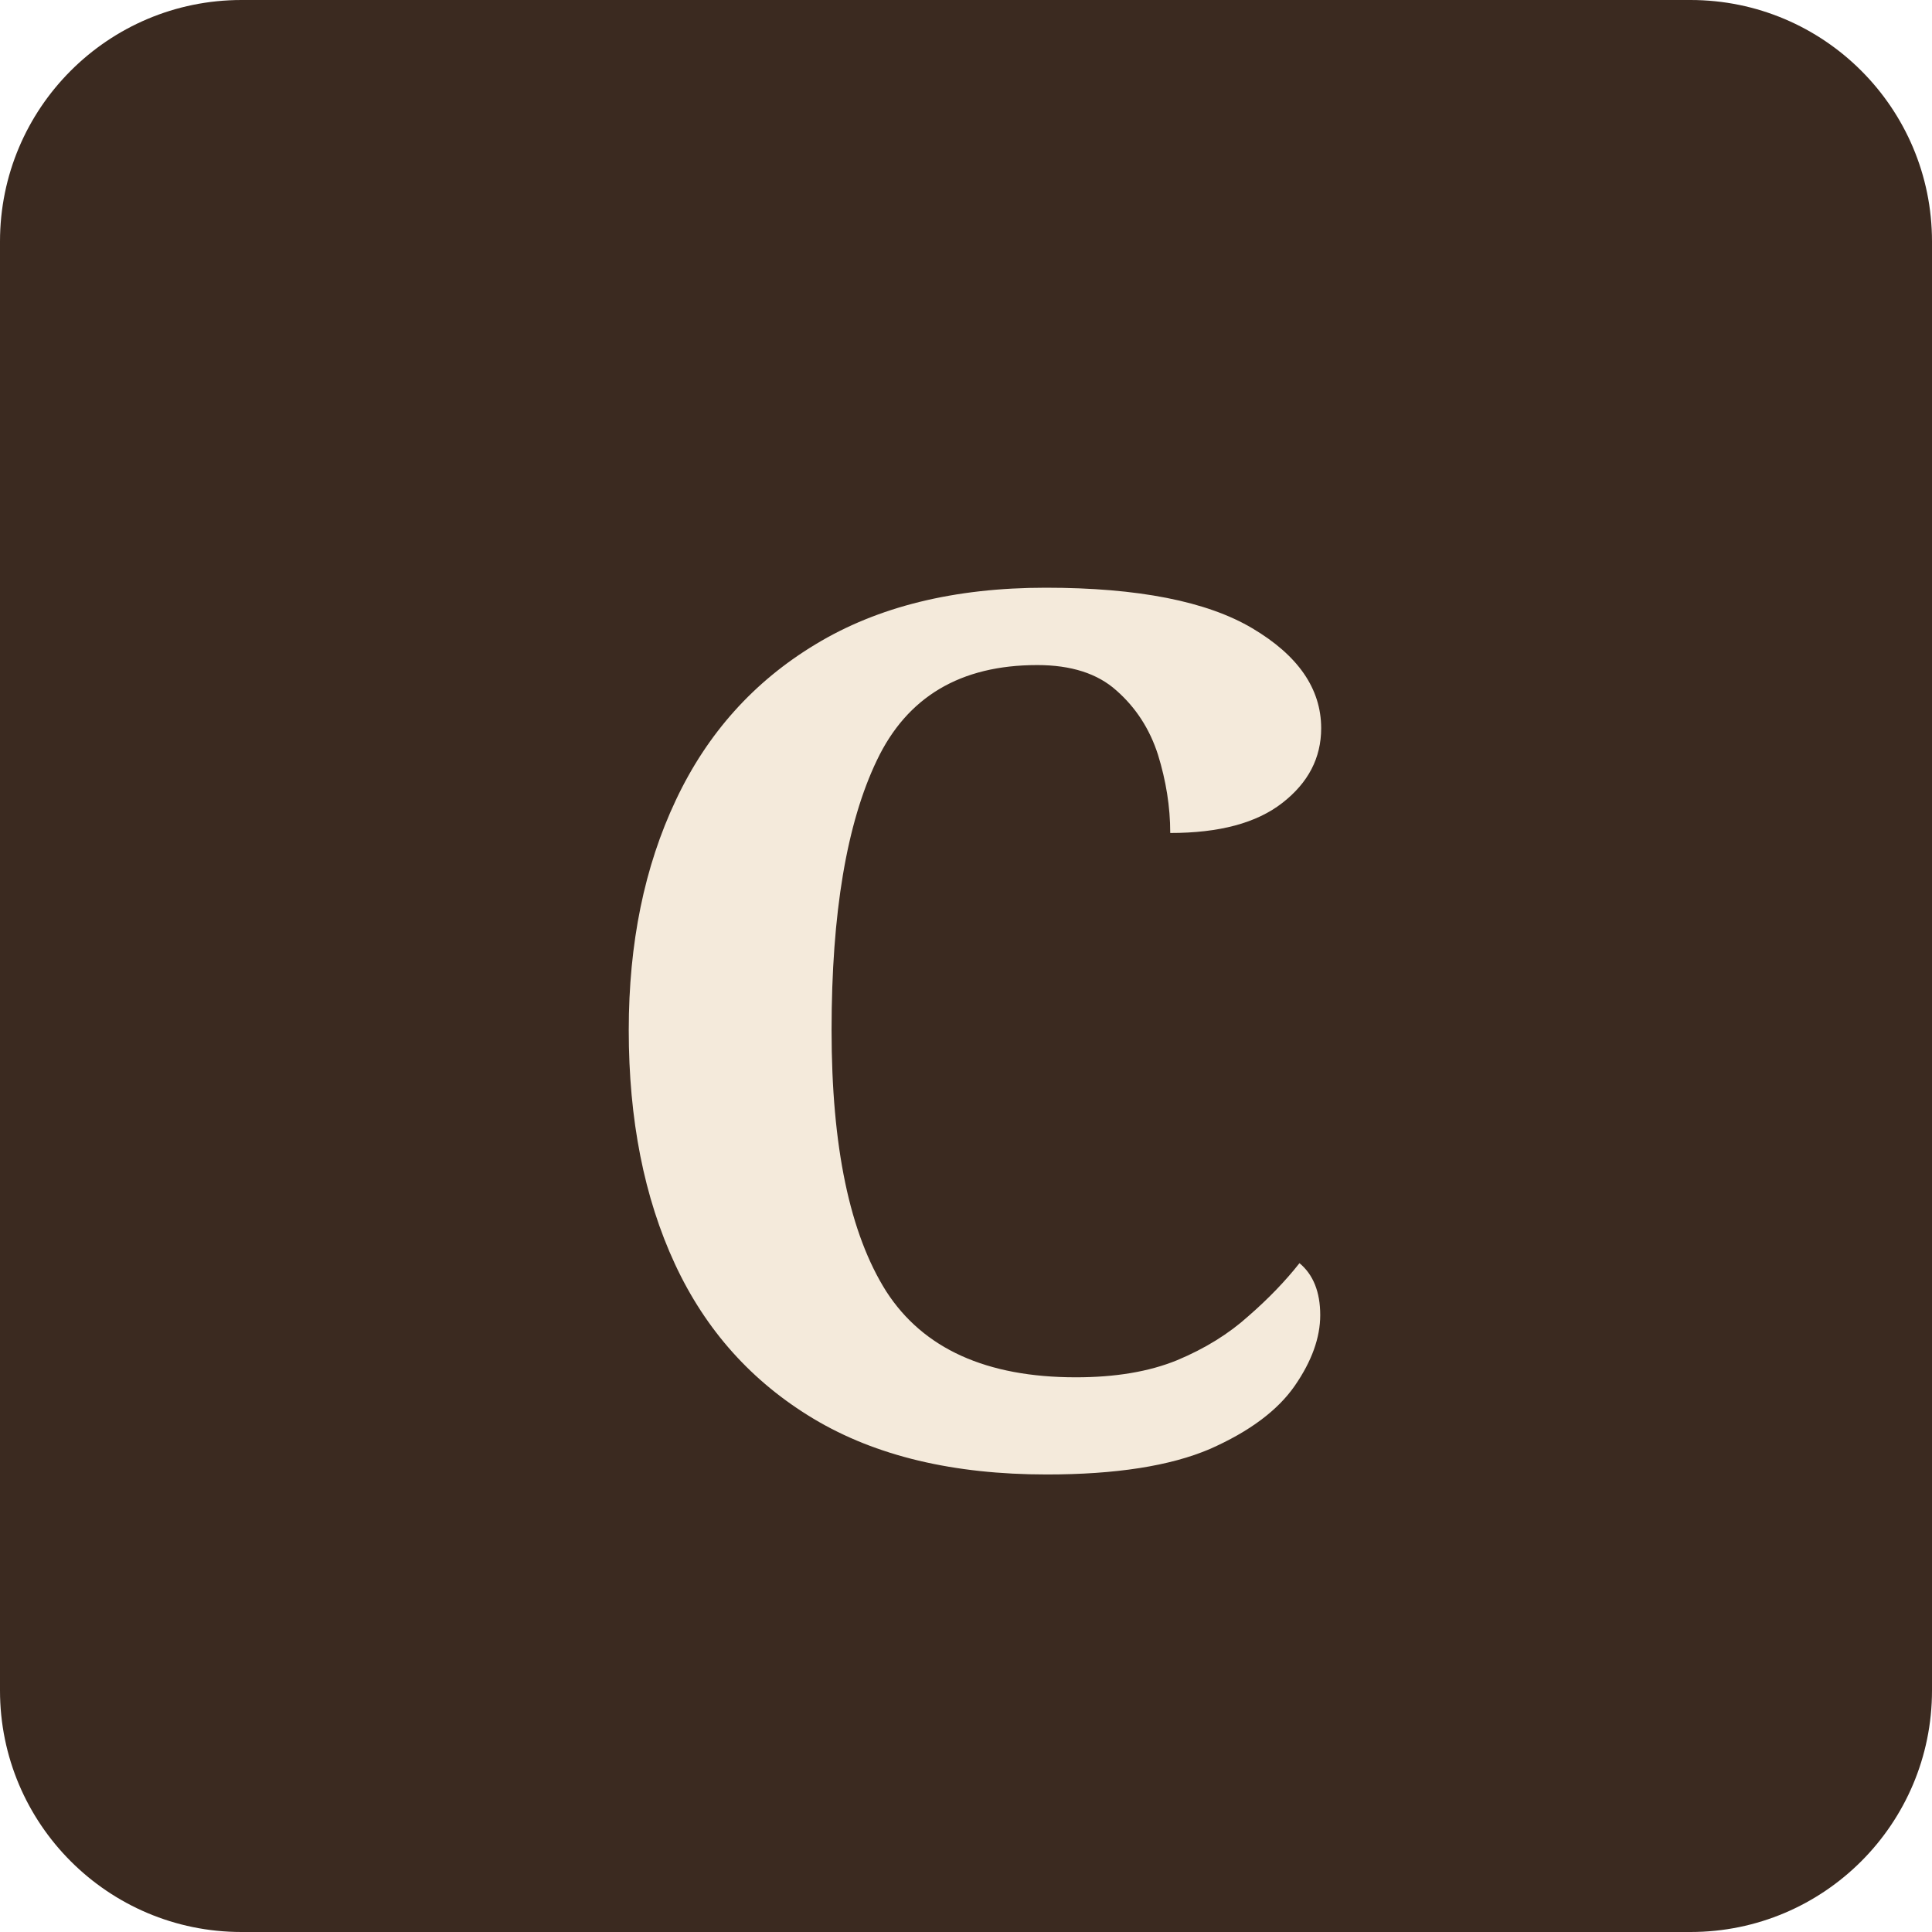
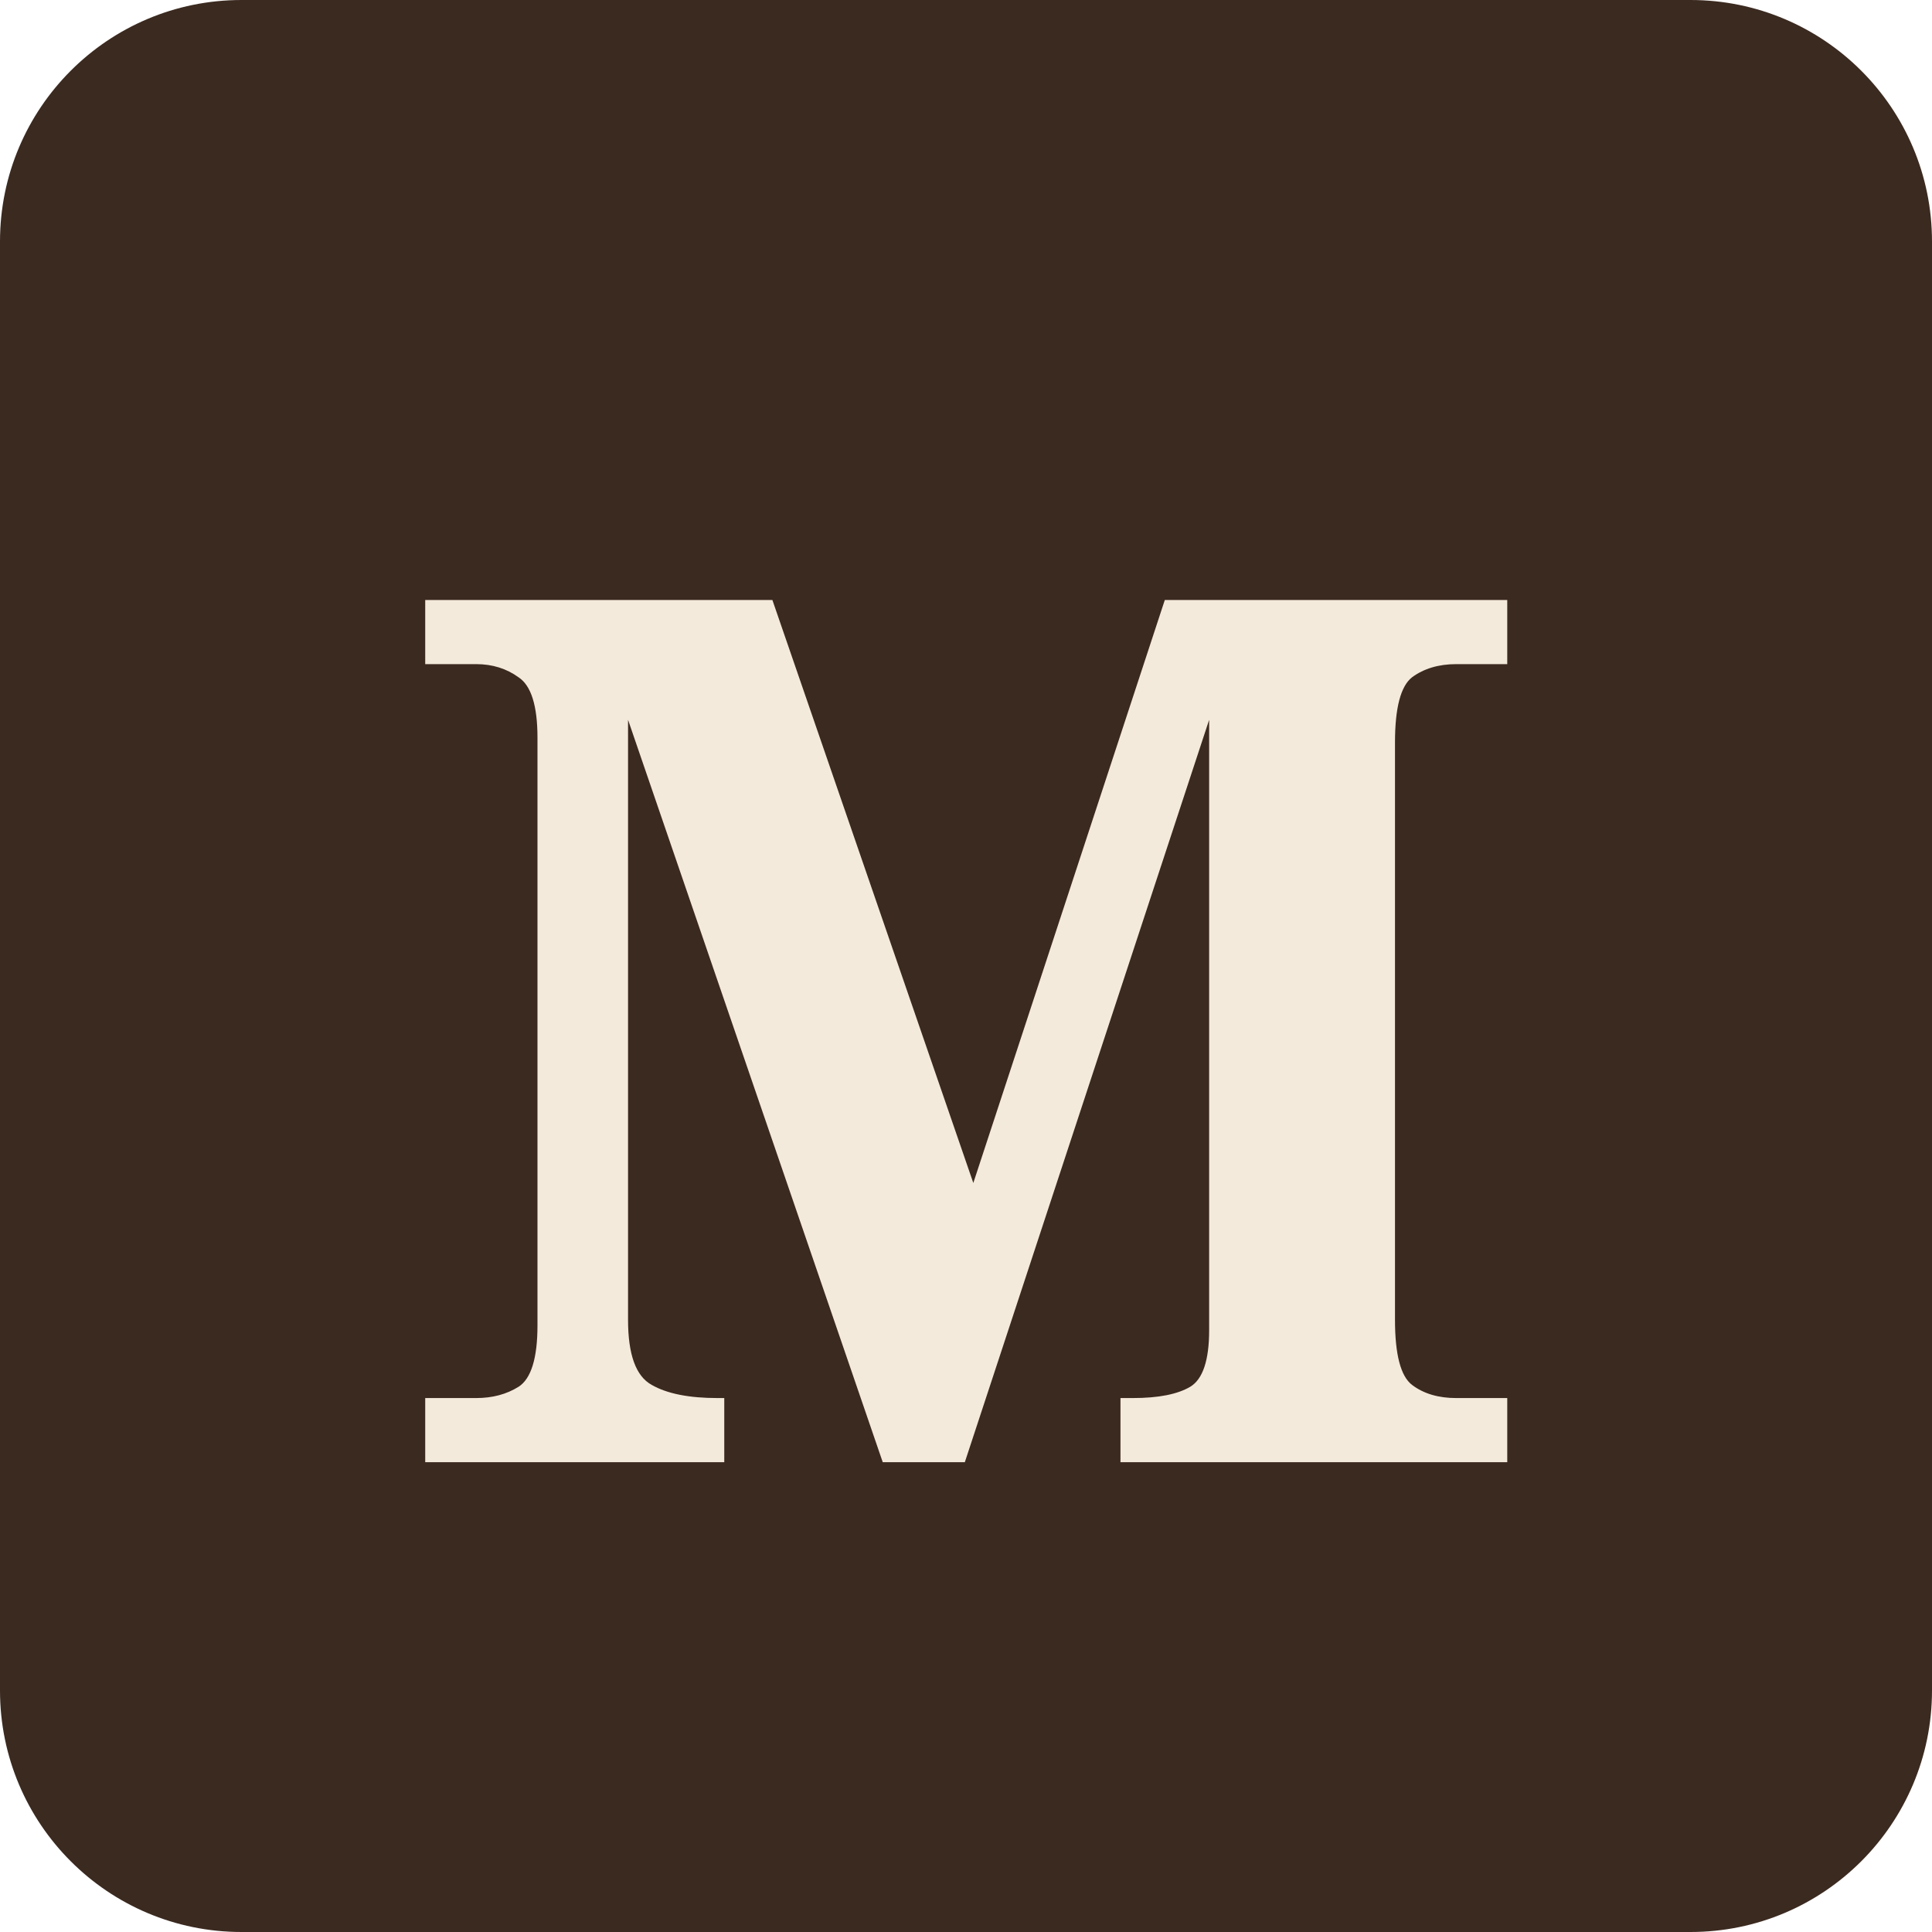
<svg xmlns="http://www.w3.org/2000/svg" viewBox="0 0 32 32" width="32" height="32">
  <rect width="32" height="32" rx="4" fill="#3B2A20" />
-   <text x="50%" y="54%" dominant-baseline="middle" text-anchor="middle" fill="#F4EADB" font-family="Fraunces, Georgia, serif" font-weight="700" font-size="20">C</text>
+   <text x="50%" y="54%" dominant-baseline="middle" text-anchor="middle" fill="#F4EADB" font-family="Fraunces, Georgia, serif" font-weight="700" font-size="20">M</text>
</svg>
